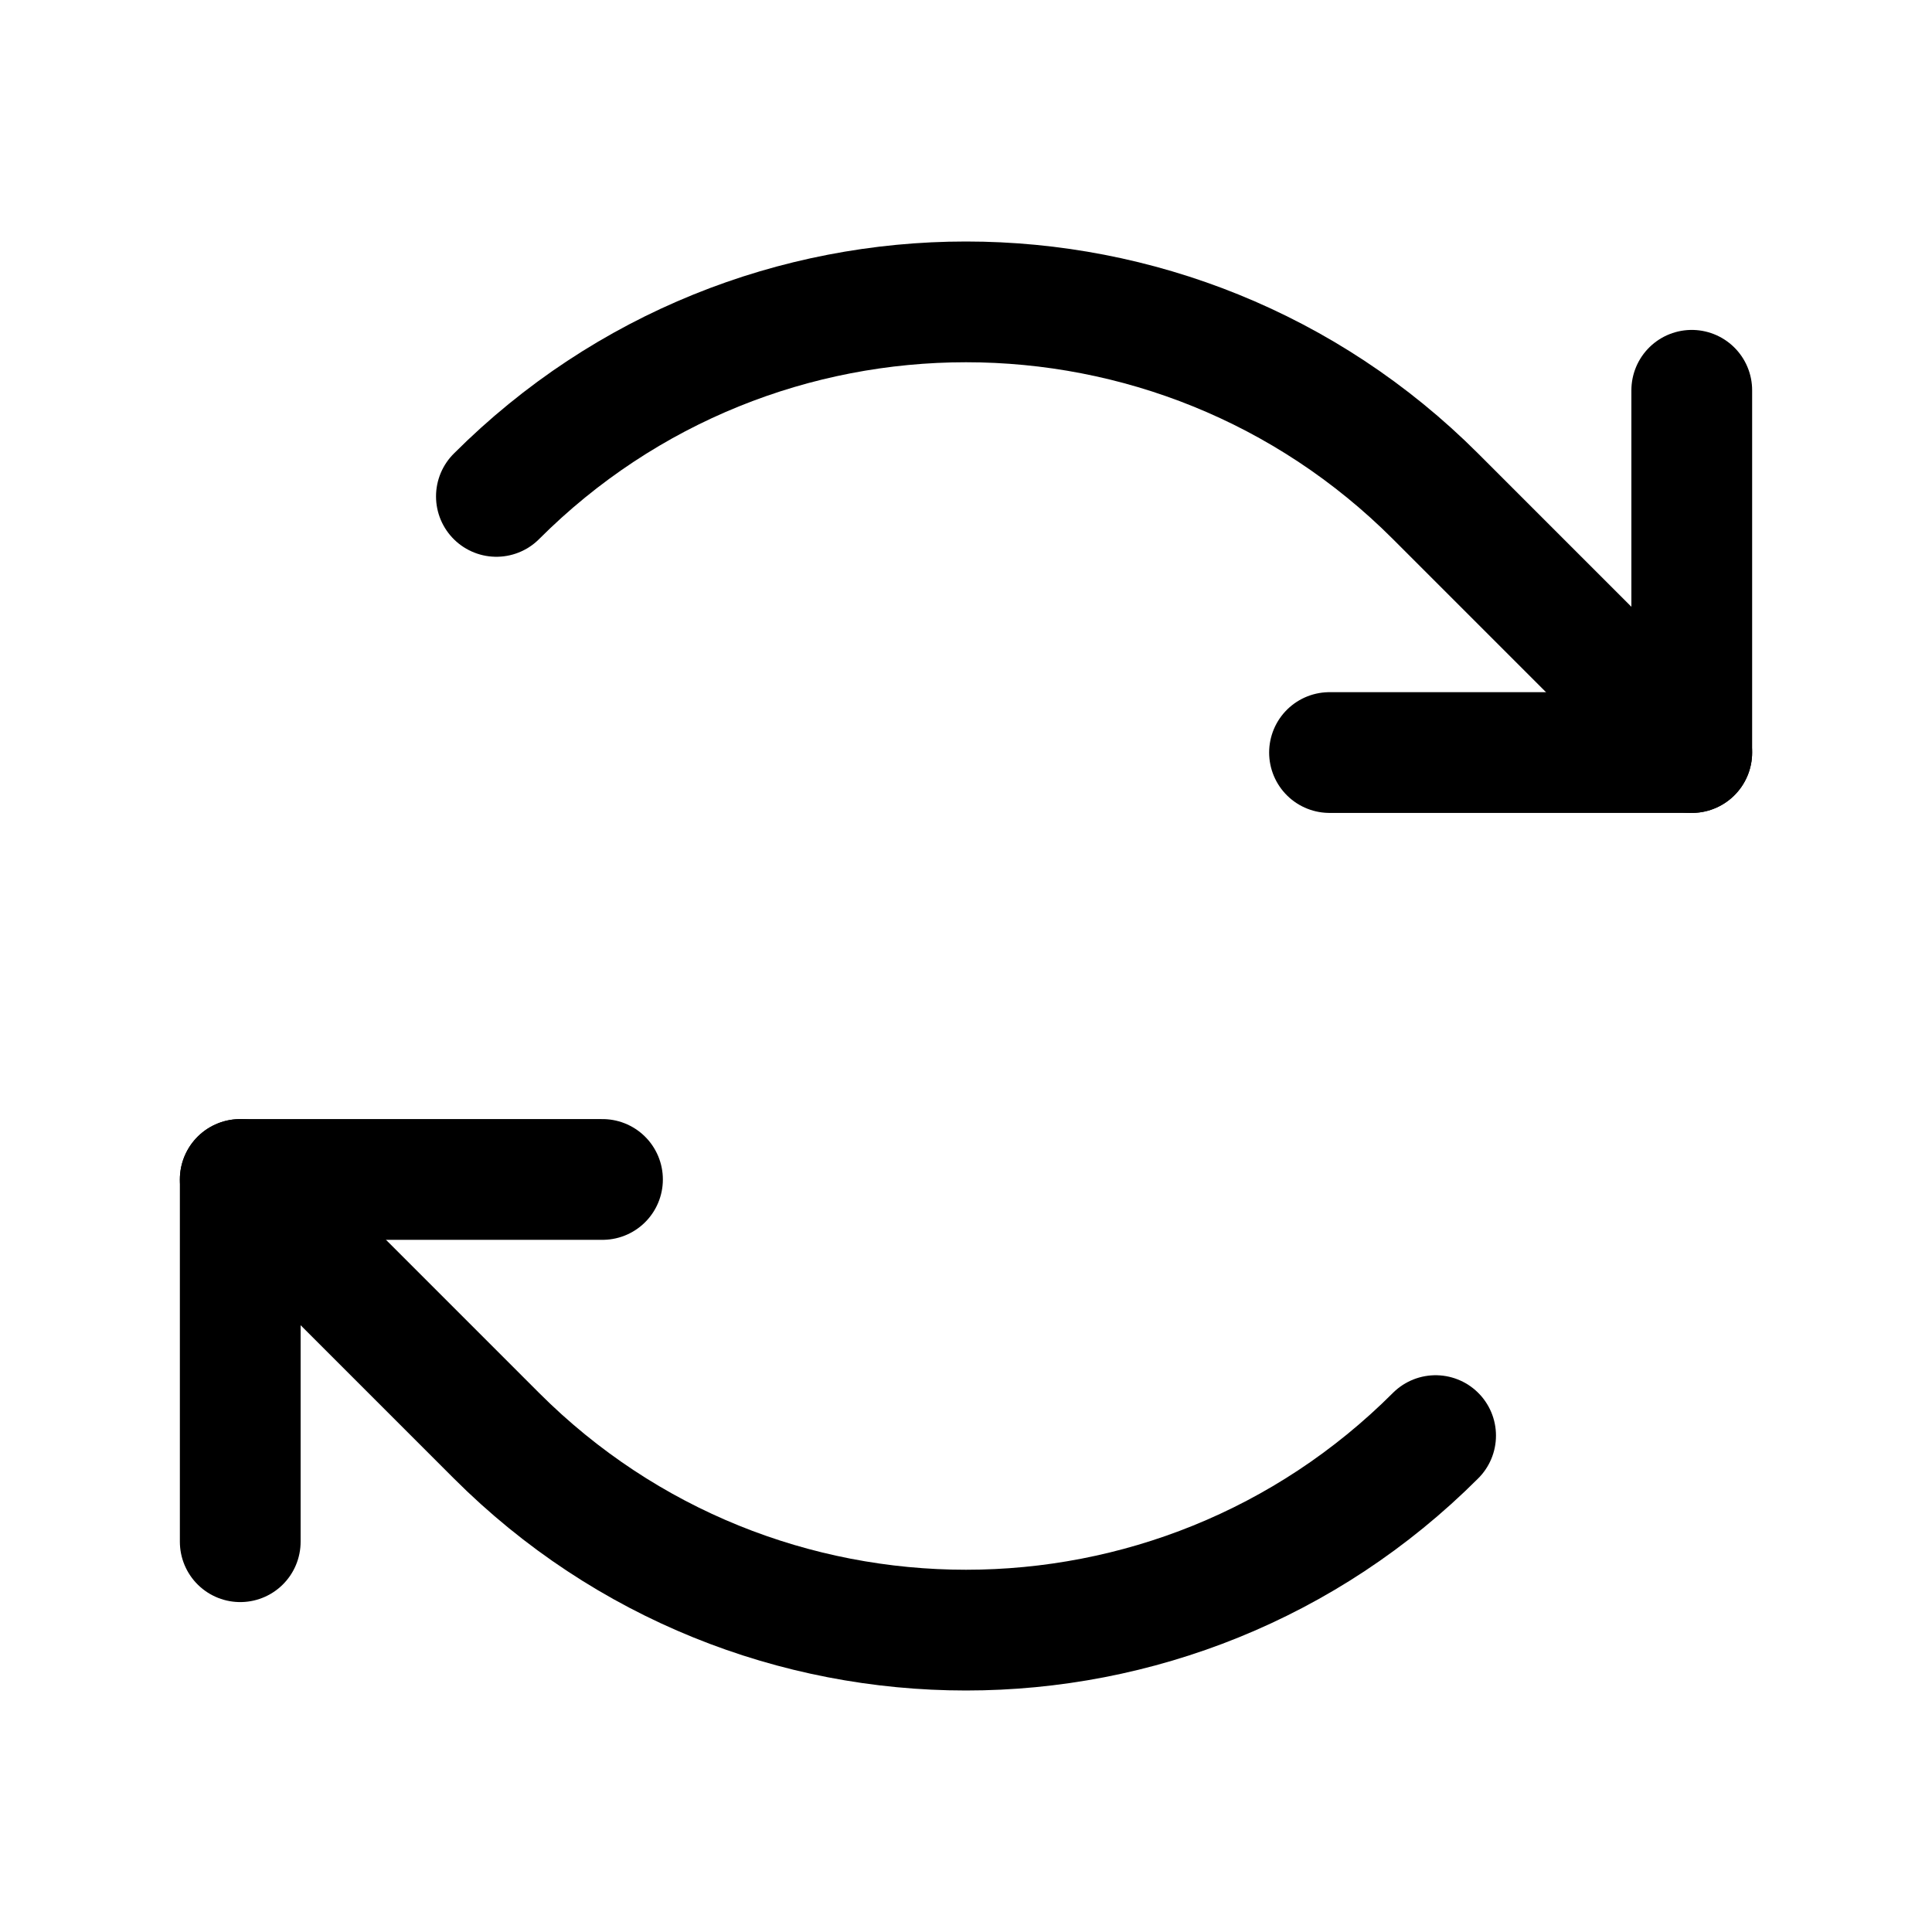
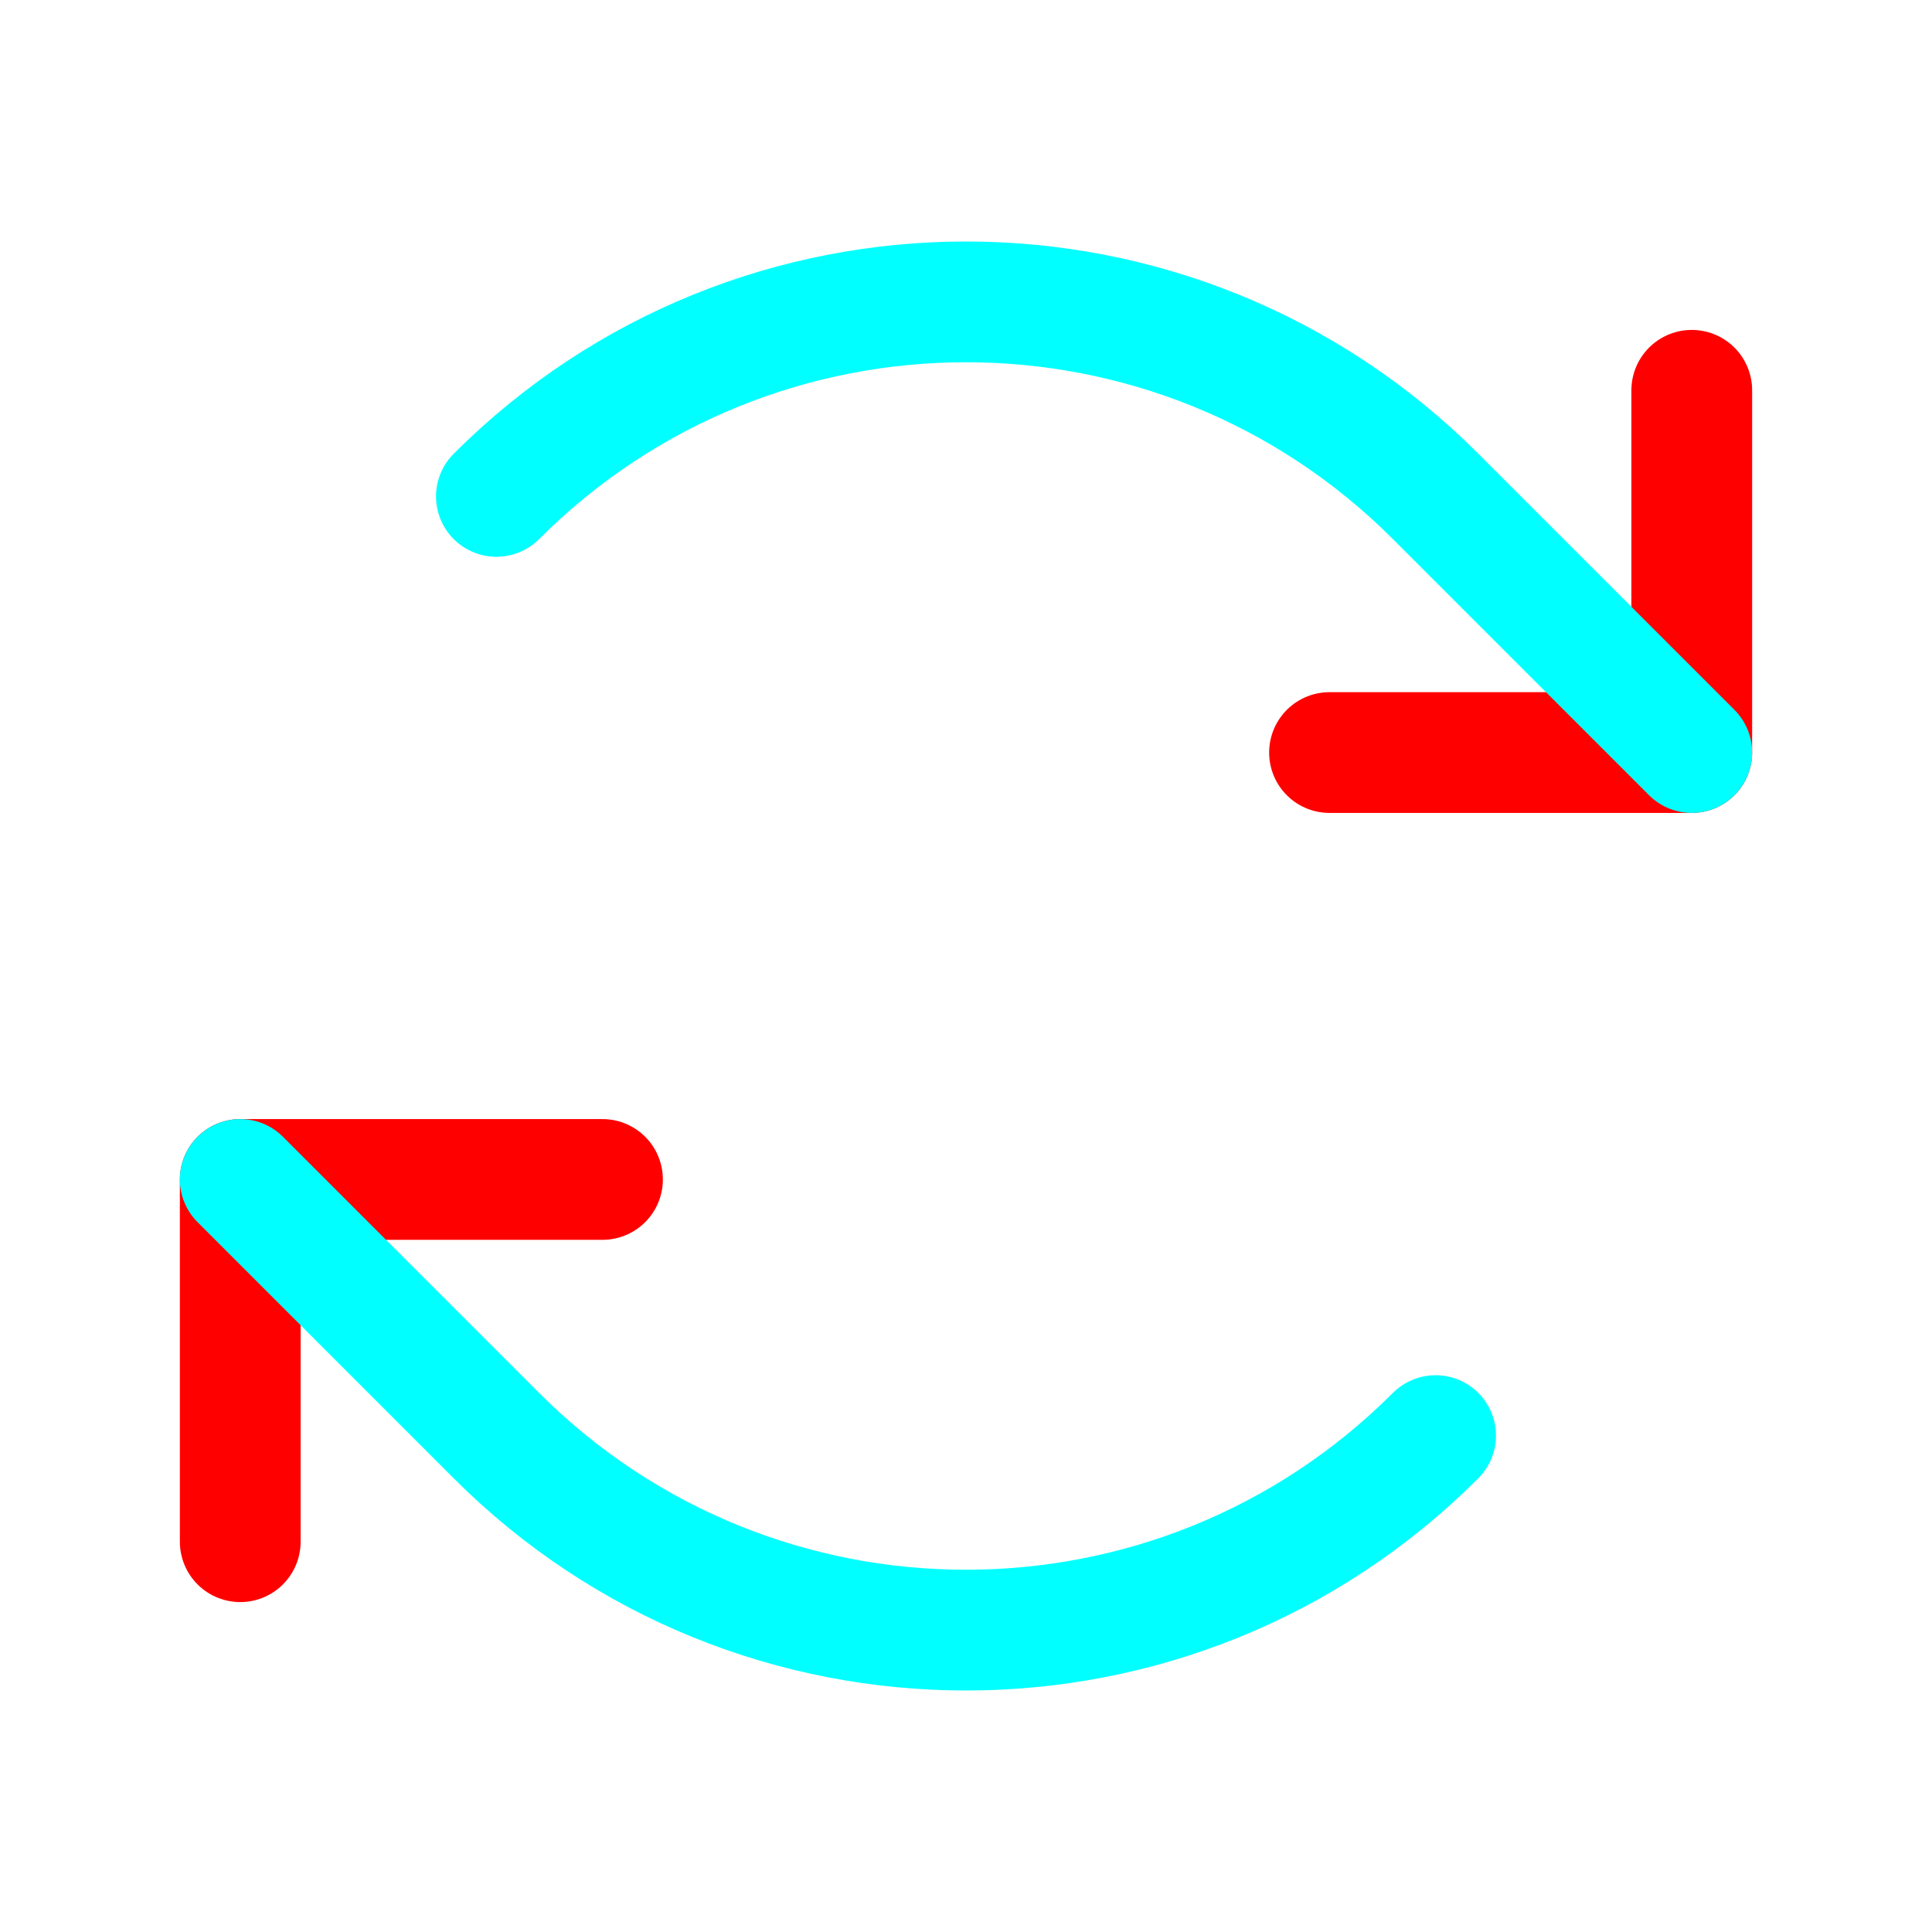
<svg xmlns="http://www.w3.org/2000/svg" width="192" height="192" fill="#000000" viewBox="0 0 256 256">
  <rect width="256" height="256" fill="none" />
-   <polyline points="176.167 99.716 224.167 99.716 224.167 51.716" fill="none" stroke="#000000" stroke-linecap="round" stroke-linejoin="round" stroke-width="16" />
-   <path d="M65.775,65.775a88,88,0,0,1,124.451,0l33.941,33.941" fill="none" stroke="#000000" stroke-linecap="round" stroke-linejoin="round" stroke-width="16" />
-   <polyline points="79.833 156.284 31.833 156.284 31.833 204.284" fill="none" stroke="#000000" stroke-linecap="round" stroke-linejoin="round" stroke-width="16" />
-   <path d="M190.225,190.225a88,88,0,0,1-124.451,0L31.833,156.284" fill="none" stroke="#000000" stroke-linecap="round" stroke-linejoin="round" stroke-width="16" />
+   <polyline points="176.167 99.716 224.167 99.716 224.167 51.716" fill="none" stroke="red" stroke-linecap="round" stroke-linejoin="round" stroke-width="16" />
+   <path d="M65.775,65.775a88,88,0,0,1,124.451,0l33.941,33.941" fill="none" stroke="cyan" stroke-linecap="round" stroke-linejoin="round" stroke-width="16" />
+   <polyline points="79.833 156.284 31.833 156.284 31.833 204.284" fill="none" stroke="red" stroke-linecap="round" stroke-linejoin="round" stroke-width="16" />
+   <path d="M190.225,190.225a88,88,0,0,1-124.451,0L31.833,156.284" fill="none" stroke="cyan" stroke-linecap="round" stroke-linejoin="round" stroke-width="16" />
</svg>
